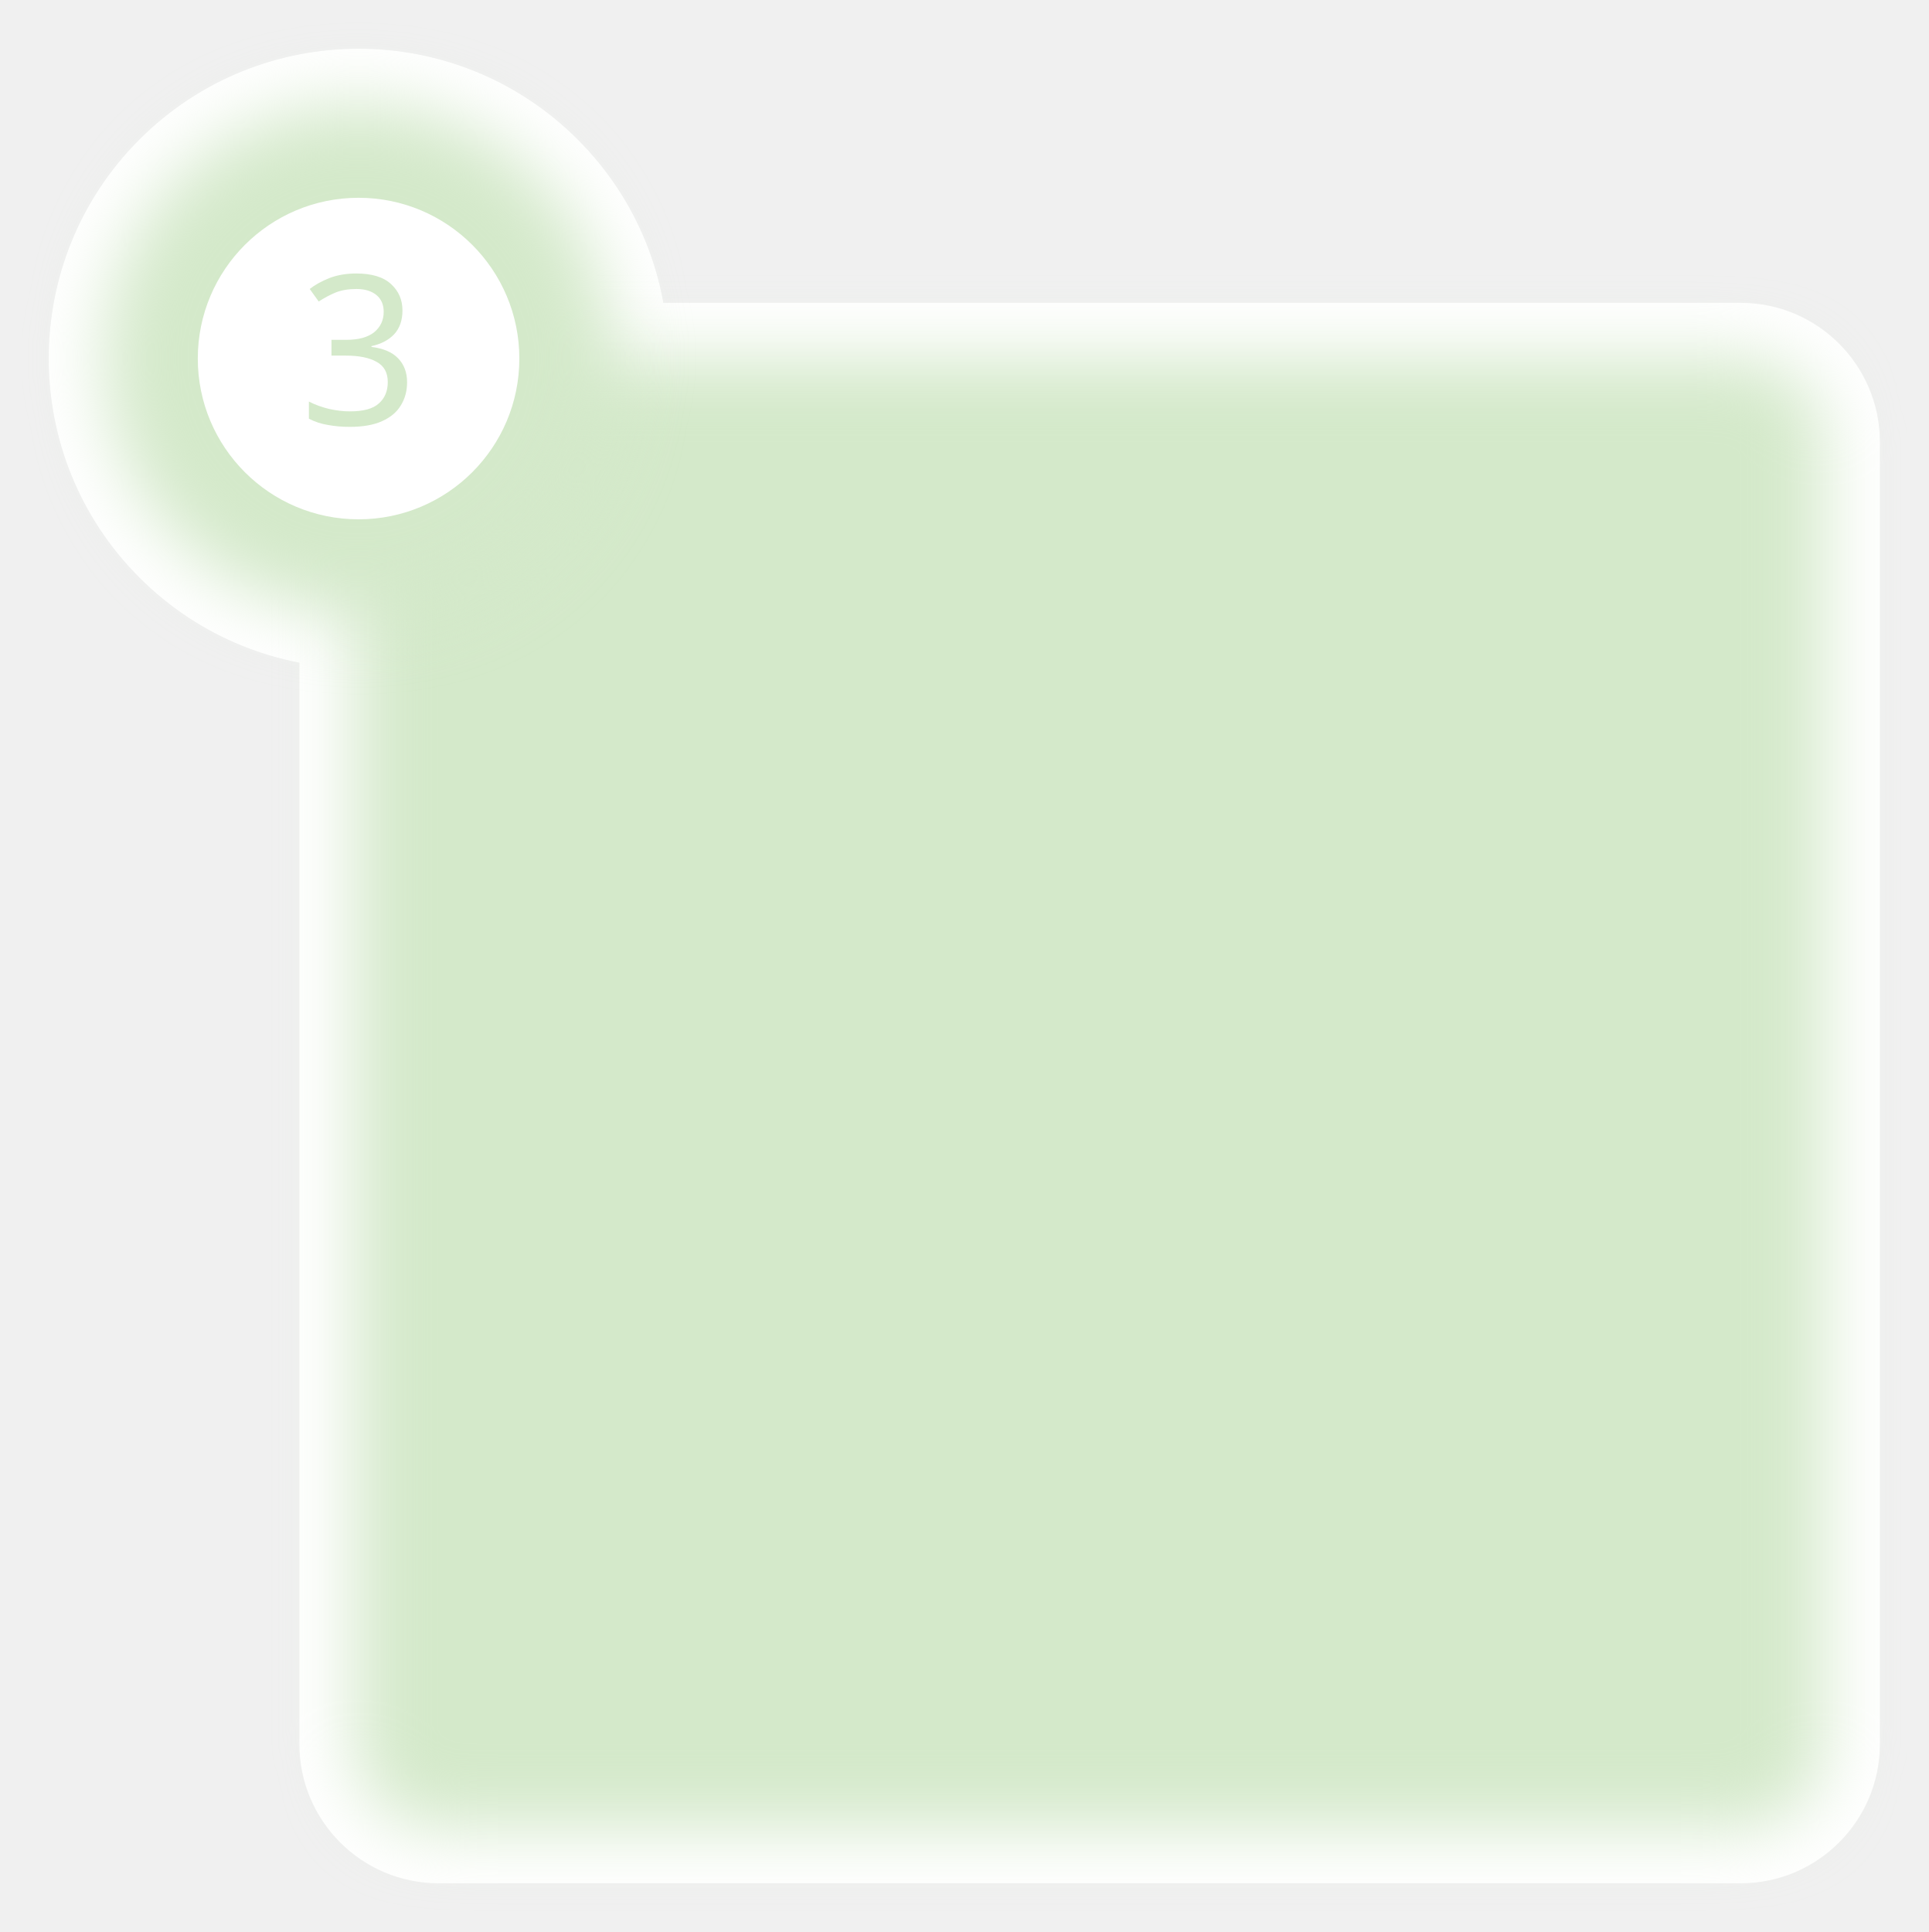
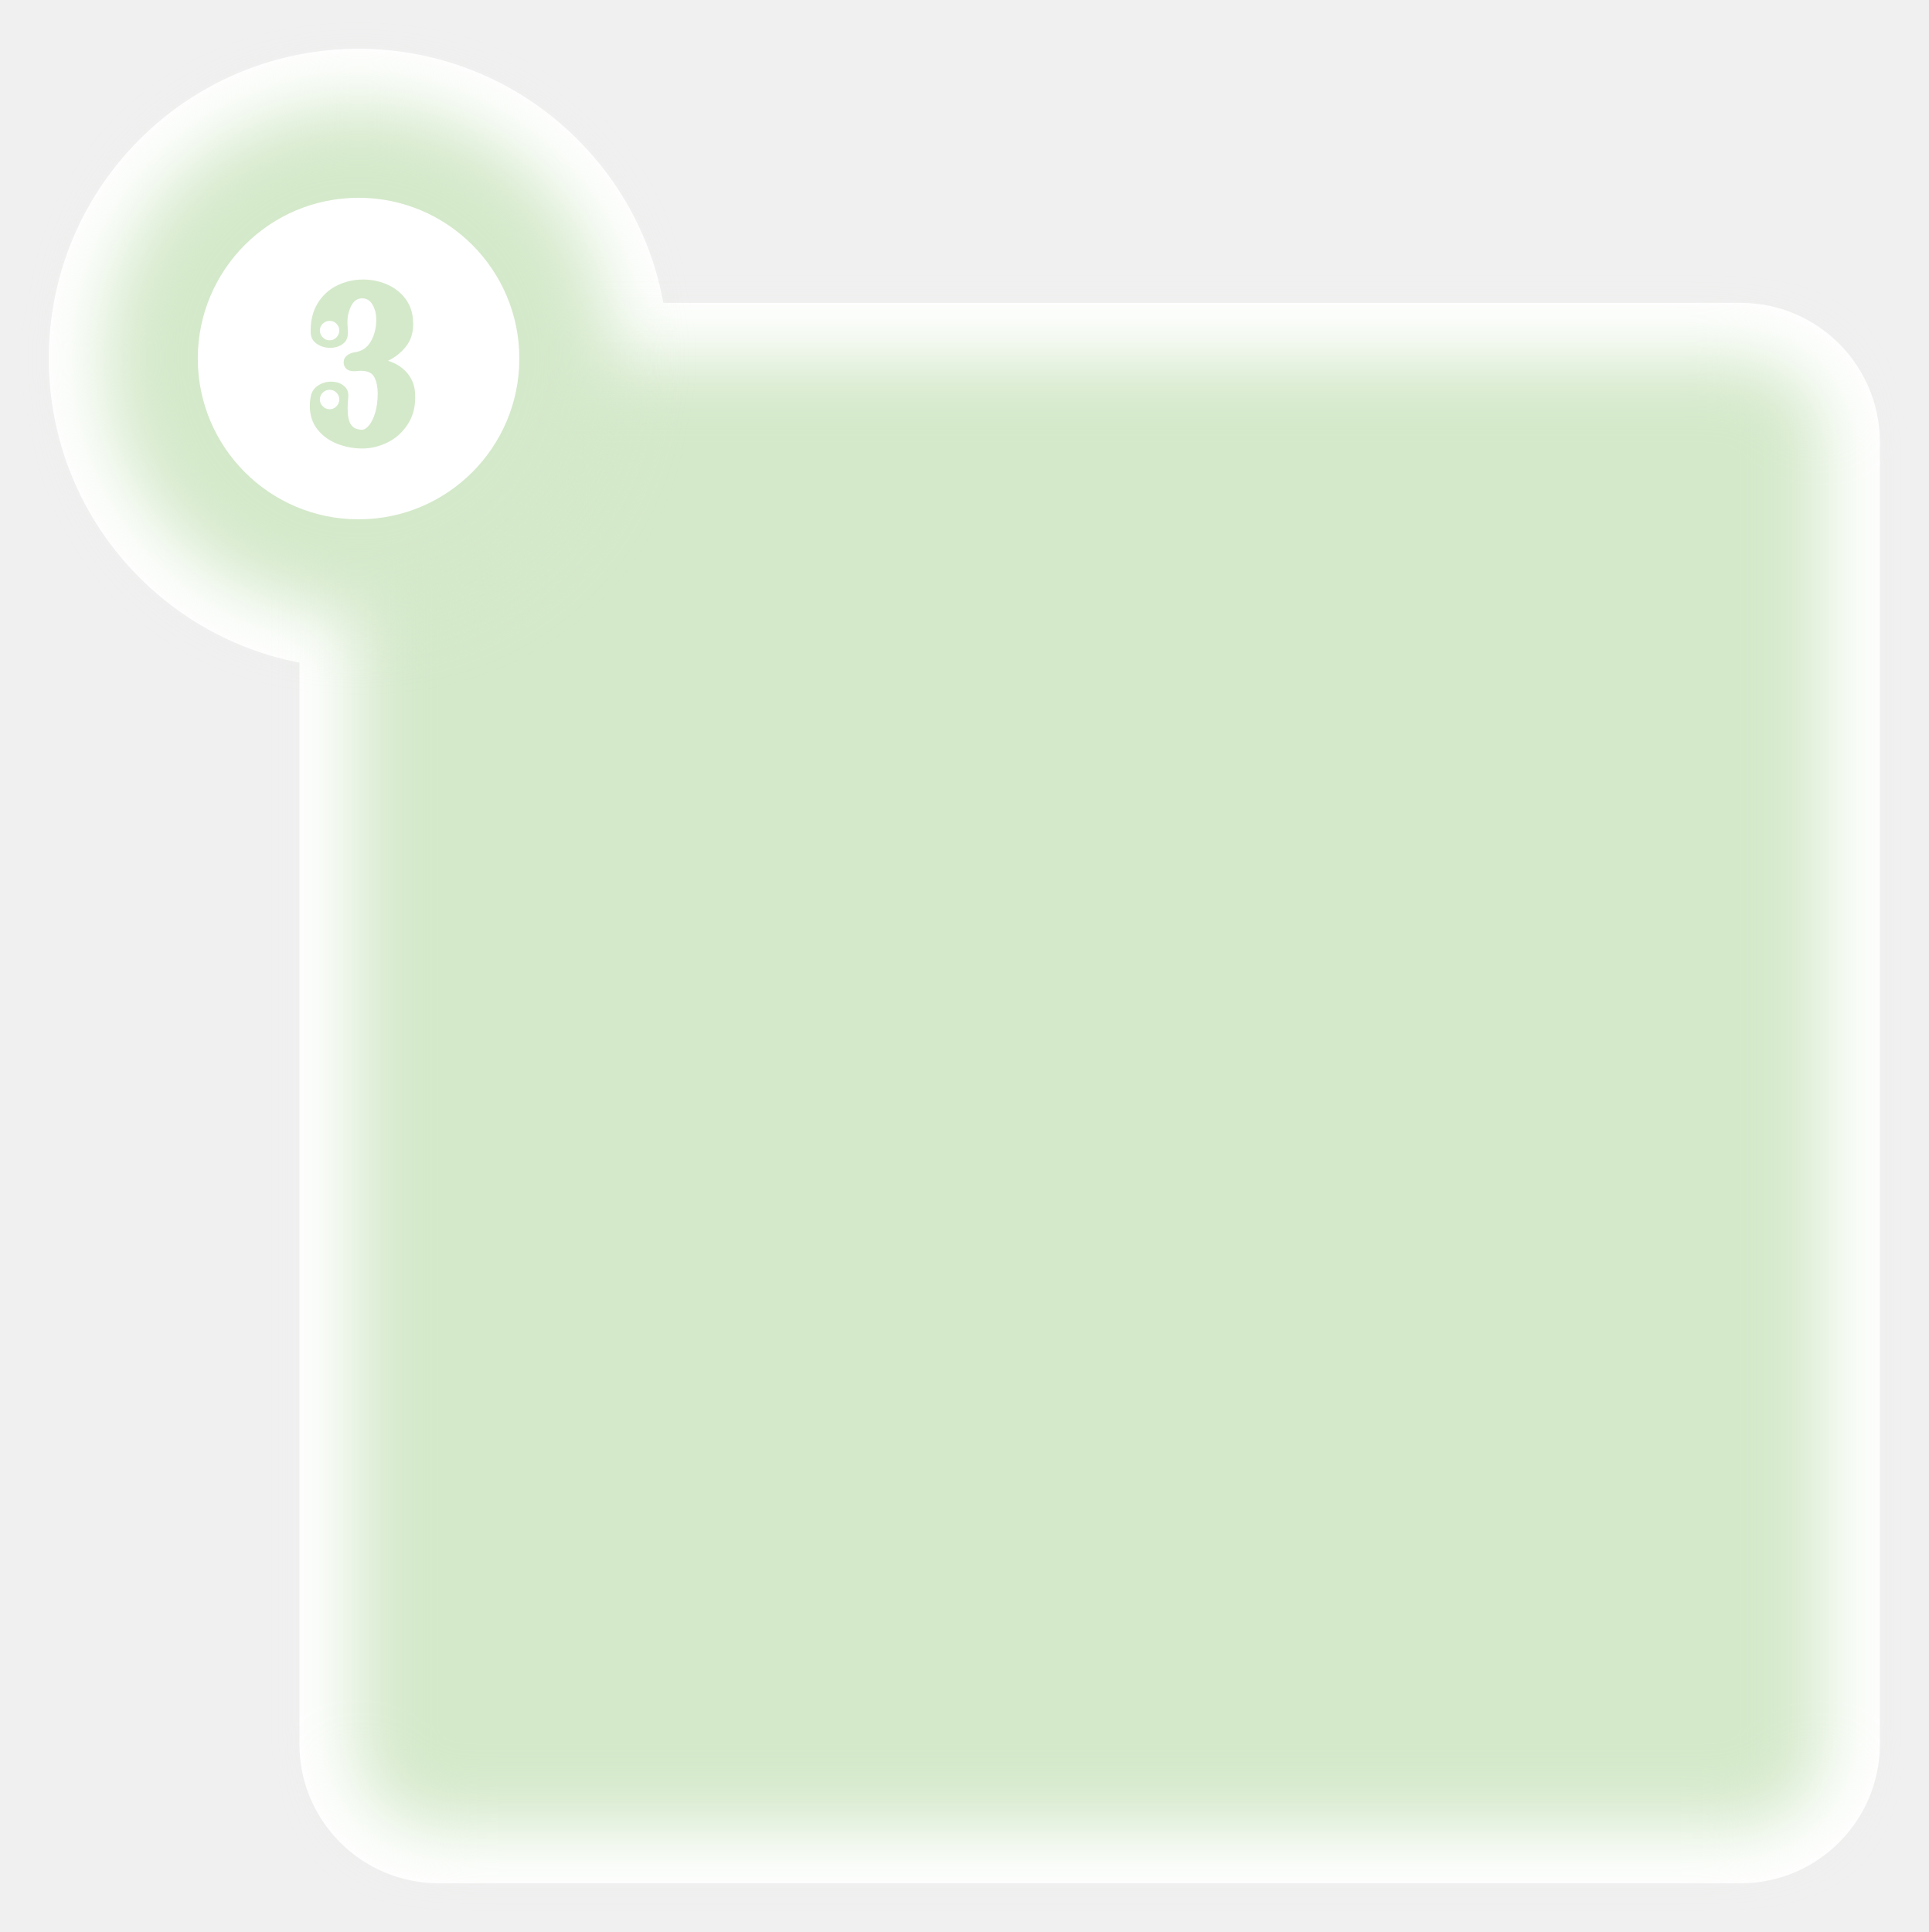
<svg xmlns="http://www.w3.org/2000/svg" width="100%" height="100%" viewBox="0 0 277 277.5">
  <defs>
    <filter id="p91468-filter-1" filterUnits="userSpaceOnUse" x="34" y="34.5" width="245" height="245" color-interpolation-filters="sRGB">
      <feGaussianBlur in="SourceGraphic" stdDeviation="5" />
    </filter>
    <filter id="p91468-filter-2" filterUnits="userSpaceOnUse" x="-2" y="-2" width="107" height="107" color-interpolation-filters="sRGB">
      <feGaussianBlur in="SourceGraphic" stdDeviation="5" />
    </filter>
  </defs>
  <g id="p91468-Asset_110" data-name="Asset 110">
    <g>
      <g>
        <path d="M63 43.5 L250 43.5 C261.042 43.5 270 52.457 270 63.5 L270 250.5 C270 261.542 261.042 270.5 250 270.5 L63 270.5 C51.957 270.5 43 261.542 43 250.5 L43 63.5 C43 52.457 51.957 43.5 63 43.5 Z" fill="#ffffff" />
        <path d="M20.033 20.033 C37.41 2.656 65.589 2.656 82.966 20.033 C100.343 37.41 100.343 65.589 82.966 82.966 C65.589 100.343 37.41 100.343 20.033 82.966 C2.656 65.589 2.656 37.41 20.033 20.033 Z" fill="#ffffff" />
      </g>
      <g>
        <g filter="url(#p91468-filter-1)">
          <path d="M63 51.5 L250 51.5 C256.627 51.5 262 56.873 262 63.5 L262 250.5 C262 257.127 256.627 262.5 250 262.5 L63 262.5 C56.373 262.5 51 257.127 51 250.5 L51 63.5 C51 56.873 56.373 51.5 63 51.5 Z" fill="#d4e9ca" />
        </g>
        <g filter="url(#p91468-filter-2)">
          <circle cx="51.5" cy="51.5" r="36.5" fill="#d4e9ca" />
        </g>
      </g>
      <circle cx="51.5" cy="51.5" r="23.092" fill="#ffffff" />
-       <text transform="matrix(2.5 0 0 2.5 43 61)" x="0" y="0" xml:space="preserve" font-family="MiaoZi-YunYingTi, sans-serif" font-size="12px" fill="#d4e9ca">
-         <tspan x="0" y="0">3</tspan>
-       </text>
+       <path transform="matrix(2.5 0 0 2.5 43 61)" fill="#d4e9ca" d="M3.66 -8.34Q4.344 -8.34 4.968 -8.088Q5.592 -7.836 6.012 -7.338Q6.432 -6.84 6.516 -6.156L6.54 -5.796Q6.54 -5.016 6.12 -4.488Q5.7 -3.96 5.088 -3.672Q5.784 -3.456 6.198 -2.964Q6.612 -2.472 6.648 -1.8Q6.708 -0.804 6.264 -0.084Q5.82 0.636 5.1 1.002Q4.38 1.368 3.612 1.368Q2.856 1.368 2.16 1.092Q1.464 0.816 1.032 0.264Q0.6 -0.288 0.6 -1.08Q0.6 -1.356 0.648 -1.596Q0.72 -2.016 1.062 -2.244Q1.404 -2.472 1.824 -2.472Q2.256 -2.472 2.55 -2.238Q2.844 -2.004 2.808 -1.596Q2.772 -1.236 2.772 -0.948Q2.772 -0.276 2.97 0.006Q3.168 0.288 3.612 0.288Q3.792 0.288 4.002 0.036Q4.212 -0.216 4.356 -0.69Q4.5 -1.164 4.5 -1.8Q4.5 -2.328 4.314 -2.712Q4.128 -3.096 3.54 -3.096Q3.384 -3.096 3.3 -3.084Q3.24 -3.072 3.132 -3.072Q2.844 -3.072 2.694 -3.216Q2.544 -3.36 2.544 -3.576Q2.544 -3.828 2.736 -3.978Q2.928 -4.128 3.204 -4.164Q3.816 -4.26 4.116 -4.806Q4.416 -5.352 4.416 -6Q4.416 -6.384 4.332 -6.6Q4.116 -7.26 3.612 -7.26Q3.348 -7.26 3.168 -7.092Q2.988 -6.924 2.868 -6.564Q2.76 -6.276 2.76 -5.892Q2.76 -5.736 2.772 -5.652L2.784 -5.244Q2.784 -4.848 2.484 -4.632Q2.184 -4.416 1.764 -4.416Q1.332 -4.416 0.996 -4.65Q0.66 -4.884 0.648 -5.292Q0.624 -6.276 1.044 -6.966Q1.464 -7.656 2.166 -7.998Q2.868 -8.34 3.66 -8.34ZM2.292 -5.412Q2.292 -5.64 2.13 -5.802Q1.968 -5.964 1.74 -5.964Q1.512 -5.964 1.344 -5.802Q1.176 -5.64 1.176 -5.412Q1.176 -5.184 1.344 -5.016Q1.512 -4.848 1.74 -4.848Q1.968 -4.848 2.13 -5.016Q2.292 -5.184 2.292 -5.412ZM2.292 -1.452Q2.292 -1.68 2.13 -1.842Q1.968 -2.004 1.74 -2.004Q1.512 -2.004 1.344 -1.842Q1.176 -1.68 1.176 -1.452Q1.176 -1.224 1.344 -1.056Q1.512 -0.888 1.74 -0.888Q1.968 -0.888 2.13 -1.056Q2.292 -1.224 2.292 -1.452Z" />
    </g>
  </g>
</svg>
